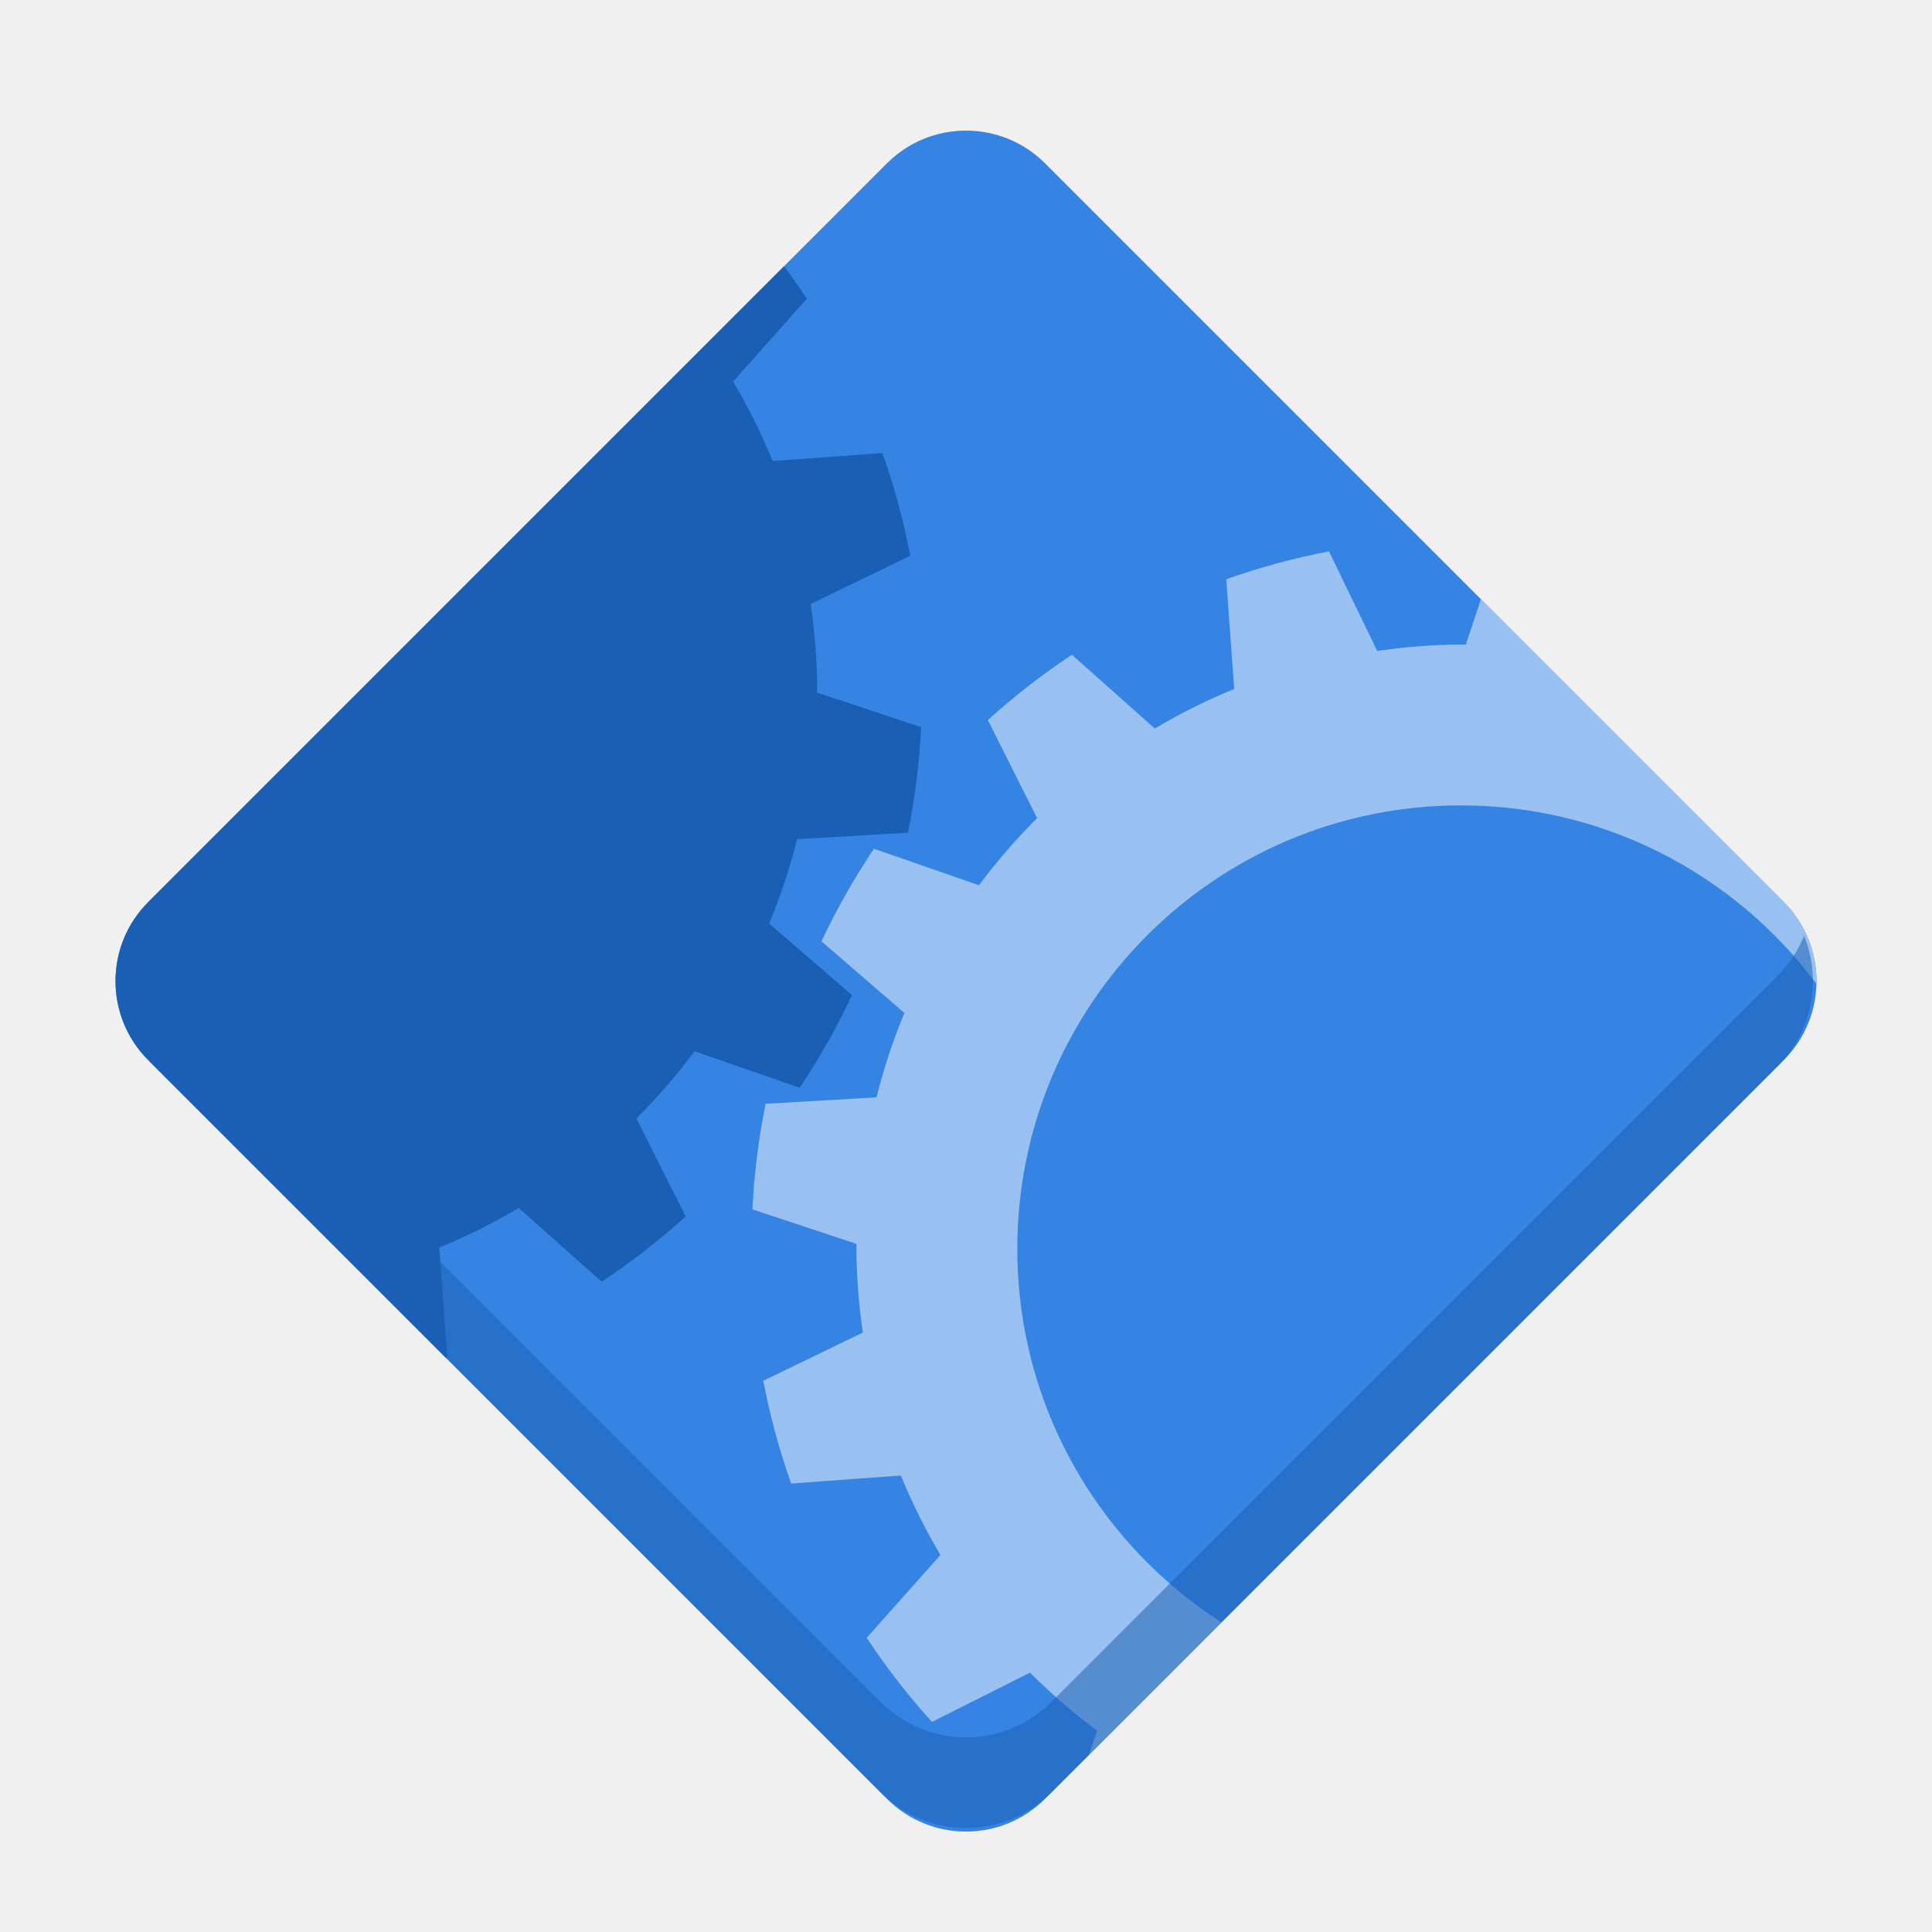
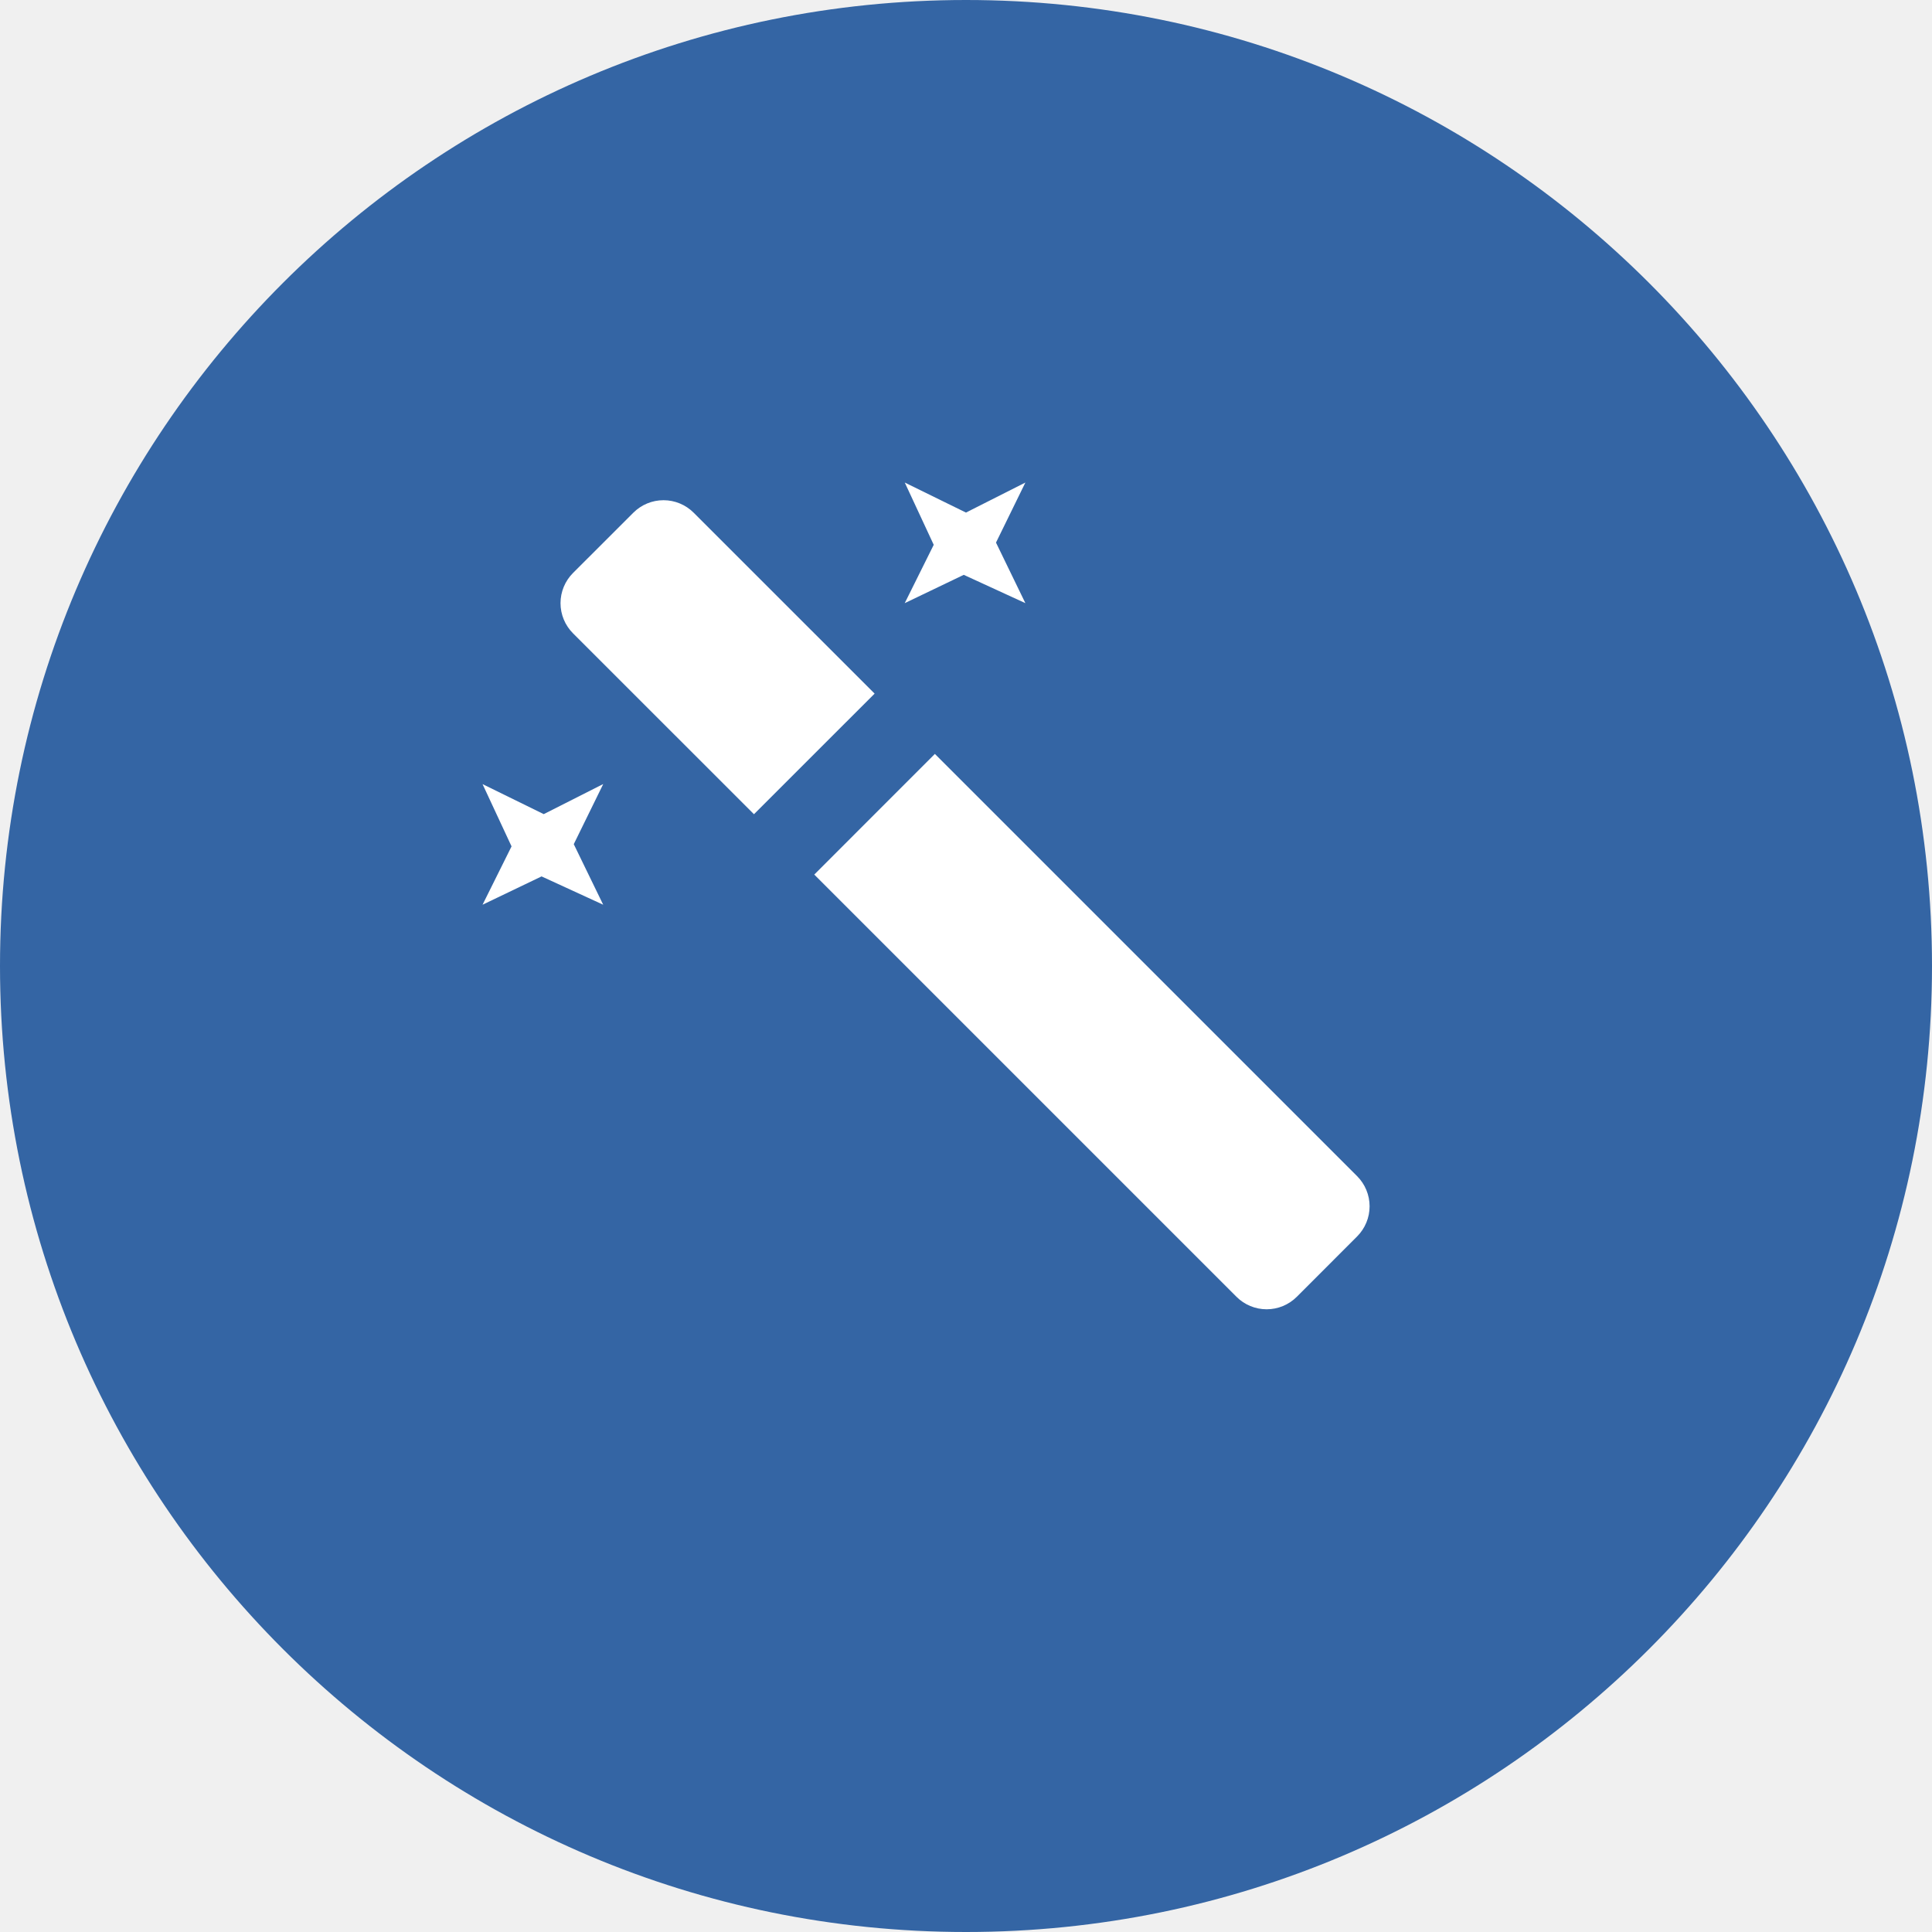
- <svg xmlns="http://www.w3.org/2000/svg" width="33.75mm" height="33.75mm" viewBox="0 0 33.75 33.75" version="1.1" id="svg974">
-   <defs id="defs968">
-     <clipPath clipPathUnits="userSpaceOnUse" id="clipPath18689">
-       <rect clip-path="none" transform="rotate(45)" ry="32" rx="32" y="123.999" x="486.037" height="362.943" width="362.943" id="rect18691" style="display:inline;opacity:1;vector-effect:none;fill:#4a86cf;fill-opacity:1;stroke:none;stroke-width:26.067;stroke-linecap:butt;stroke-linejoin:miter;stroke-miterlimit:4;stroke-dasharray:none;stroke-dashoffset:0;stroke-opacity:1;marker:none;marker-start:none;marker-mid:none;marker-end:none;paint-order:normal;enable-background:new" />
-     </clipPath>
-     <clipPath clipPathUnits="userSpaceOnUse" id="clipPath18689-3">
-       <rect clip-path="none" transform="rotate(45)" ry="32" rx="32" y="123.999" x="486.037" height="362.943" width="362.943" id="rect18691-6" style="display:inline;opacity:1;vector-effect:none;fill:#4a86cf;fill-opacity:1;stroke:none;stroke-width:26.067;stroke-linecap:butt;stroke-linejoin:miter;stroke-miterlimit:4;stroke-dasharray:none;stroke-dashoffset:0;stroke-opacity:1;marker:none;marker-start:none;marker-mid:none;marker-end:none;paint-order:normal;enable-background:new" />
-     </clipPath>
-   </defs>
-   <g id="layer1" transform="translate(-61.81982,-103.944)">
-     <g transform="matrix(0.2636723,0,0,0.2636723,61.81982,-529.397)" style="display:inline;stroke-width:0.25;enable-background:new" id="g1836">
-       <g transform="matrix(0.25,0,0,0.25,0,2295)" id="g18818" style="stroke-width:0.25">
-         <g style="stroke-width:0.27" transform="matrix(0.9260519,0,0,0.9260519,18.93073,50.87633)" id="g18590">
-           <g style="stroke-width:0.27" id="g18681" clip-path="url(#clipPath18689-3)">
-             <rect style="opacity:1;vector-effect:none;fill:#3584e4;fill-opacity:1;stroke:none;stroke-width:8.221;stroke-linecap:butt;stroke-linejoin:miter;stroke-miterlimit:4;stroke-dasharray:none;stroke-dashoffset:0;stroke-opacity:1;marker:none;marker-start:none;marker-mid:none;marker-end:none;paint-order:normal" id="rect18571" width="424" height="424" x="458.337" y="90.642" rx="10.092" ry="10.092" transform="matrix(0.6052817,0.6052817,-0.6052817,0.6052817,33.44063,99.07363)" clip-path="none" />
-             <circle style="opacity:1;vector-effect:none;fill:#f66151;fill-opacity:1;stroke:none;stroke-width:7.037;stroke-linecap:butt;stroke-linejoin:miter;stroke-miterlimit:4;stroke-dasharray:none;stroke-dashoffset:0;stroke-opacity:1;marker:none;marker-start:none;marker-mid:none;marker-end:none;paint-order:normal" id="path18706" cx="0" cy="0" r="0" transform="translate(0,-212)" />
-             <circle style="opacity:1;vector-effect:none;fill:#f66151;fill-opacity:1;stroke:none;stroke-width:7.037;stroke-linecap:butt;stroke-linejoin:miter;stroke-miterlimit:4;stroke-dasharray:none;stroke-dashoffset:0;stroke-opacity:1;marker:none;marker-start:none;marker-mid:none;marker-end:none;paint-order:normal" id="path18708" cx="0" cy="0" r="0" transform="translate(0,-212)" />
-             <path style="display:inline;opacity:1;vector-effect:none;fill:#98c1f1;fill-opacity:1;stroke:none;stroke-width:7.037;stroke-linecap:butt;stroke-linejoin:miter;stroke-miterlimit:4;stroke-dasharray:none;stroke-dashoffset:0;stroke-opacity:1;marker:none;marker-start:none;marker-mid:none;marker-end:none;paint-order:normal;enable-background:new" d="m 408.92,561.918 -9.886,29.829 a 172.971,172.971 0 0 0 -1.427,-0.071 172.971,172.971 0 0 0 -23.929,1.852 l -13.801,-28.501 a 203.293,203.293 0 0 0 -29.401,7.972 l 2.286,31.405 a 172.971,172.971 0 0 0 -22.732,11.319 l -23.718,-21.103 a 203.293,203.293 0 0 0 -24.059,18.674 l 14.099,28.073 a 172.971,172.971 0 0 0 -16.636,19.211 l -30.058,-10.448 a 203.293,203.293 0 0 0 -15.017,26.488 l 23.73,20.507 a 172.971,172.971 0 0 0 -7.985,24.143 l -31.73,1.849 a 203.293,203.293 0 0 0 -3.778,30.217 l 29.829,9.886 a 172.971,172.971 0 0 0 -0.071,1.427 172.971,172.971 0 0 0 1.852,23.929 l -28.501,13.801 a 203.293,203.293 0 0 0 7.972,29.401 l 31.405,-2.286 a 172.971,172.971 0 0 0 11.319,22.732 l -21.103,23.718 a 203.293,203.293 0 0 0 18.674,24.059 l 28.073,-14.099 a 172.971,172.971 0 0 0 19.211,16.636 l -10.448,30.058 a 203.293,203.293 0 0 0 26.488,15.017 l 20.507,-23.73 a 172.971,172.971 0 0 0 24.143,7.985 l 1.849,31.73 a 203.293,203.293 0 0 0 30.217,3.778 l 9.886,-29.829 a 172.971,172.971 0 0 0 1.427,0.071 172.971,172.971 0 0 0 23.929,-1.852 l 13.801,28.501 a 203.293,203.293 0 0 0 29.401,-7.972 l -2.286,-31.405 a 172.971,172.971 0 0 0 22.732,-11.319 l 23.718,21.103 A 203.293,203.293 0 0 0 532.96,916 l -14.099,-28.073 a 172.971,172.971 0 0 0 16.636,-19.211 l 30.058,10.448 a 203.293,203.293 0 0 0 15.017,-26.488 l -23.73,-20.507 a 172.971,172.971 0 0 0 7.985,-24.143 l 31.73,-1.849 a 203.293,203.293 0 0 0 3.778,-30.217 l -29.829,-9.886 a 172.971,172.971 0 0 0 0.071,-1.427 172.971,172.971 0 0 0 -1.852,-23.929 l 28.501,-13.801 a 203.293,203.293 0 0 0 -7.972,-29.401 l -31.405,2.286 a 172.971,172.971 0 0 0 -11.319,-22.732 l 21.103,-23.718 a 203.293,203.293 0 0 0 -18.674,-24.059 l -28.073,14.099 a 172.971,172.971 0 0 0 -19.211,-16.636 l 10.448,-30.058 A 203.293,203.293 0 0 0 485.636,581.681 l -20.507,23.73 a 172.971,172.971 0 0 0 -24.143,-7.985 l -1.849,-31.73 a 203.293,203.293 0 0 0 -30.217,-3.778 z M 397.607,637.722 A 126.926,126.926 0 0 1 524.532,764.647 126.926,126.926 0 0 1 397.607,891.572 126.926,126.926 0 0 1 270.682,764.647 126.926,126.926 0 0 1 397.607,637.722 Z" id="path18717-4" />
-             <path id="path18758" d="m 51.748,401.284 -9.886,29.829 c -0.476,-0.026 -0.951,-0.05 -1.427,-0.071 -8.01,0.062 -16.005,0.681 -23.929,1.852 L 2.706,404.392 c -9.986,1.918 -19.814,4.583 -29.401,7.972 l 2.286,31.405 c -7.844,3.211 -15.442,6.994 -22.732,11.319 l -23.718,-21.103 c -8.475,5.614 -16.518,11.857 -24.059,18.674 l 14.099,28.073 c -6.009,5.987 -11.569,12.408 -16.636,19.211 l -30.058,-10.448 c -5.661,8.442 -10.68,17.296 -15.017,26.488 l 23.73,20.507 c -3.25,7.841 -5.919,15.91 -7.985,24.143 l -31.73,1.849 c -2.013,9.964 -3.276,20.064 -3.778,30.217 l 29.829,9.886 c -0.026,0.476 -0.05,0.951 -0.071,1.427 0.062,8.01 0.681,16.005 1.852,23.929 l -28.501,13.801 c 1.918,9.986 4.583,19.814 7.972,29.401 l 31.405,-2.286 c 3.211,7.844 6.994,15.442 11.319,22.732 l -21.103,23.718 c 5.614,8.475 11.857,16.518 18.674,24.059 l 28.073,-14.099 c 5.987,6.009 12.408,11.569 19.211,16.636 l -10.448,30.058 c 8.442,5.661 17.296,10.68 26.488,15.017 l 20.507,-23.73 c 7.841,3.25 15.91,5.919 24.143,7.985 l 1.849,31.73 c 9.964,2.013 20.064,3.276 30.217,3.778 l 9.886,-29.829 c 0.476,0.026 0.951,0.05 1.427,0.071 8.01,-0.062 16.005,-0.681 23.929,-1.852 l 13.801,28.501 c 9.986,-1.918 19.814,-4.583 29.401,-7.972 l -2.286,-31.405 c 7.844,-3.211 15.442,-6.994 22.732,-11.319 l 23.718,21.103 c 8.475,-5.614 16.518,-11.857 24.059,-18.674 l -14.099,-28.073 c 6.009,-5.987 11.569,-12.408 16.636,-19.211 l 30.058,10.448 c 5.661,-8.442 10.68,-17.296 15.017,-26.488 l -23.73,-20.507 c 3.25,-7.841 5.919,-15.91 7.985,-24.143 l 31.73,-1.849 c 2.013,-9.964 3.276,-20.064 3.778,-30.217 l -29.829,-9.886 c 0.026,-0.476 0.05,-0.951 0.071,-1.427 -0.062,-8.01 -0.681,-16.005 -1.852,-23.929 l 28.501,-13.801 c -1.918,-9.986 -4.583,-19.814 -7.972,-29.401 l -31.405,2.286 c -3.211,-7.844 -6.994,-15.442 -11.319,-22.732 l 21.103,-23.718 c -5.614,-8.475 -11.857,-16.518 -18.674,-24.059 l -28.073,14.099 c -5.987,-6.009 -12.408,-11.569 -19.211,-16.636 l 10.448,-30.058 c -8.442,-5.661 -17.296,-10.68 -26.488,-15.017 l -20.507,23.73 c -7.841,-3.25 -15.91,-5.919 -24.143,-7.985 l -1.849,-31.73 c -9.964,-2.013 -20.064,-3.276 -30.217,-3.778 z" style="display:inline;opacity:1;vector-effect:none;fill:#1a5fb4;fill-opacity:1;stroke:none;stroke-width:7.037;stroke-linecap:butt;stroke-linejoin:miter;stroke-miterlimit:4;stroke-dasharray:none;stroke-dashoffset:0;stroke-opacity:1;marker:none;marker-start:none;marker-mid:none;marker-end:none;paint-order:normal;enable-background:new" />
-           </g>
-         </g>
-         <path style="display:inline;opacity:0.534;vector-effect:none;fill:#1a5fb4;fill-opacity:1;stroke:none;stroke-width:1.629;stroke-linecap:butt;stroke-linejoin:miter;stroke-miterlimit:4;stroke-dasharray:none;stroke-dashoffset:0;stroke-opacity:1;marker:none;marker-start:none;marker-mid:none;marker-end:none;paint-order:normal;enable-background:new" clip-path="none" d="m 8.477,2676 c -1.171,2.887 -0.583,6.308 1.766,8.656 l 48.102,48.102 c 3.134,3.134 8.179,3.134 11.312,0 l 48.102,-48.102 c 2.348,-2.348 2.937,-5.77 1.766,-8.656 -0.392,0.966 -0.98,1.871 -1.766,2.656 l -48.102,48.102 c -3.134,3.134 -8.179,3.134 -11.312,0 L 10.242,2678.656 C 9.457,2677.871 8.868,2676.965 8.477,2676 Z" transform="matrix(4,0,0,4,0,-10028)" id="rect18571-6" />
-       </g>
-       <rect y="2402" x="-1.5000001e-06" height="128" width="128" id="rect9125-7-2" style="display:inline;opacity:1;vector-effect:none;fill:none;fill-opacity:1;stroke:none;stroke-width:1.25;stroke-linecap:butt;stroke-linejoin:miter;stroke-miterlimit:4;stroke-dasharray:none;stroke-dashoffset:0;stroke-opacity:1;marker:none;marker-start:none;marker-mid:none;marker-end:none;paint-order:normal;enable-background:new" />
-     </g>
+ <svg xmlns="http://www.w3.org/2000/svg" width="1057" height="1057" viewBox="0 0 1057 1057" fill="none">
+   <circle cx="528.5" cy="528.5" r="528.5" fill="#3465A4" />
+   <g transform="translate(264,264) scale(0.7)">
+     <path d="M683.533 542.1C689.782 548.351 693.293 556.828 693.293 565.667C693.293 574.506 689.782 582.983 683.533 589.233L636.4 636.4C630.149 642.649 621.672 646.159 612.833 646.159C603.994 646.159 595.517 642.649 589.267 636.4L259.267 306.4L353.533 212.1L683.533 542.1ZM94.3 235.7L71.3 282.634L94.3 329.967L46.134 307.833L0 329.967L22.667 284.367L0 235.7L47.833 259.167L94.267 235.667L94.3 235.7ZM141.434 13.808C150.272 13.808 158.749 17.317 165 23.566L306.434 164.967L212.134 259.233L70.7 117.833C64.451 111.582 60.94 103.105 60.94 94.267C60.941 85.428 64.451 76.951 70.7 70.7L117.866 23.566C124.117 17.317 132.595 13.808 141.434 13.808ZM401.3 46.934L424.267 94.267L376.1 72.134L329.967 94.267L352.634 48.667L330 0L377.833 23.467L424.267 0L401.3 46.934Z" fill="white" />
  </g>
</svg>
